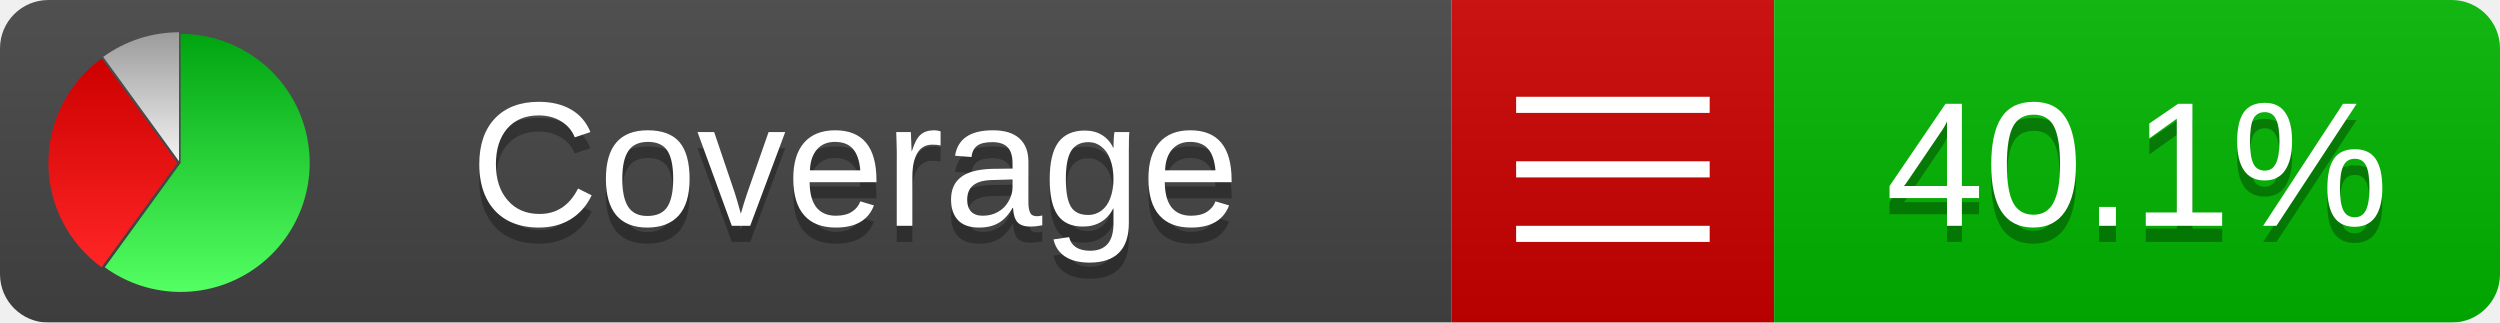
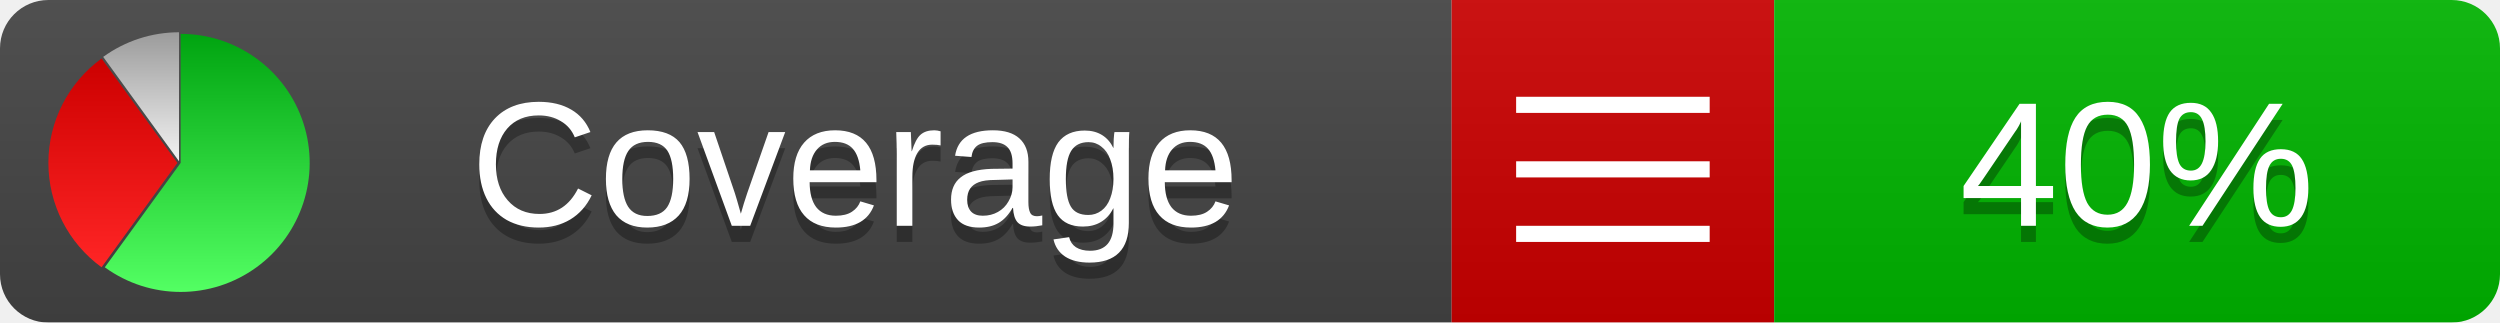
<svg xmlns="http://www.w3.org/2000/svg" xmlns:xlink="http://www.w3.org/1999/xlink" width="155" height="20">
  <style type="text/css">
          
            @keyframes fadeout {
              0 % { visibility: visible; opacity: 1; }
              40% { visibility: visible; opacity: 1; }
              50% { visibility: hidden; opacity: 0; }
              90% { visibility: hidden; opacity: 0; }
              100% { visibility: visible; opacity: 1; }
            }
            @keyframes fadein {
              0% { visibility: hidden; opacity: 0; }
              40% { visibility: hidden; opacity: 0; }
              50% { visibility: visible; opacity: 1; }
              90% { visibility: visible; opacity: 1; }
              100% { visibility: hidden; opacity: 0; }
            }
            .linecoverage {
                animation-duration: 10s;
                animation-name: fadeout;
                animation-iteration-count: infinite;
            }
            .branchcoverage {
                animation-duration: 10s;
                animation-name: fadein;
                animation-iteration-count: infinite;
            }
          
    </style>
  <defs>
    <linearGradient id="gradient" x2="0" y2="100%">
      <stop offset="0" stop-color="#bbb" stop-opacity=".1" />
      <stop offset="1" stop-opacity=".1" />
    </linearGradient>
    <linearGradient id="green" x2="0" y2="100%">
      <stop offset="0" stop-color="#00A410" />
      <stop offset="1" stop-color="#53FF63" />
    </linearGradient>
    <linearGradient id="red" x2="0" y2="100%">
      <stop offset="0" stop-color="#C00" />
      <stop offset="1" stop-color="#FF2525" />
    </linearGradient>
    <linearGradient id="gray" x2="0" y2="100%">
      <stop offset="0" stop-color="#9B9B9B" />
      <stop offset="1" stop-color="#F3F3F3" />
    </linearGradient>
    <mask id="mask">
      <rect width="155" height="20" rx="3" fill="#fff" />
    </mask>
    <g id="icon">
      <path style="fill:url(#green);" d="M205,202.5 l0,-200 a200,200 0 1,1 -117.558,361.803 z" />
      <path style="fill:url(#red);" d="M200,202.5 l-117.558,161.803 a200,200 0 0,1 0,-323.607 z" />
      <path style="fill:url(#gray);" d="M202.5,200 l-117.558,-161.803 a200,200 0 0,1 117.558,-38.196 z" />
    </g>
  </defs>
  <g mask="url(#mask)">
    <rect x="0" y="0" width="90" height="20" fill="#444" />
    <rect x="90" y="0" width="20" height="20" fill="#c00" />
    <rect x="110" y="0" width="45" height="20" fill="#00B600" />
    <rect x="0" y="0" width="155" height="20" fill="url(#gradient)" />
  </g>
  <g>
    <path class="" stroke="#fff" d="M94 6.5 h12 M94 10.5 h12 M94 14.5 h12" />
  </g>
  <g fill="#fff" text-anchor="middle" font-family="Verdana,Arial,Geneva,sans-serif" font-size="11">
    <a xlink:href="https://github.com/danielpalme/ReportGenerator" target="_top">
      <use xlink:href="#icon" transform="translate(3,2) scale(.04)" />
    </a>
    <text x="53" y="15" fill="#010101" fill-opacity=".3">Coverage</text>
    <text x="53" y="14" fill="#fff">Coverage</text>
-     <text class="" x="132.5" y="15" fill="#010101" fill-opacity=".3">40.1%</text>
-     <text class="" x="132.5" y="14">40.1%</text>
+     <text class="" x="132.5" y="15" fill="#010101" fill-opacity=".3">40%</text>
+     <text class="" x="132.5" y="14">40%</text>
  </g>
  <g>
    <rect class="" x="90" y="0" width="65" height="20" fill-opacity="0" />
  </g>
</svg>
